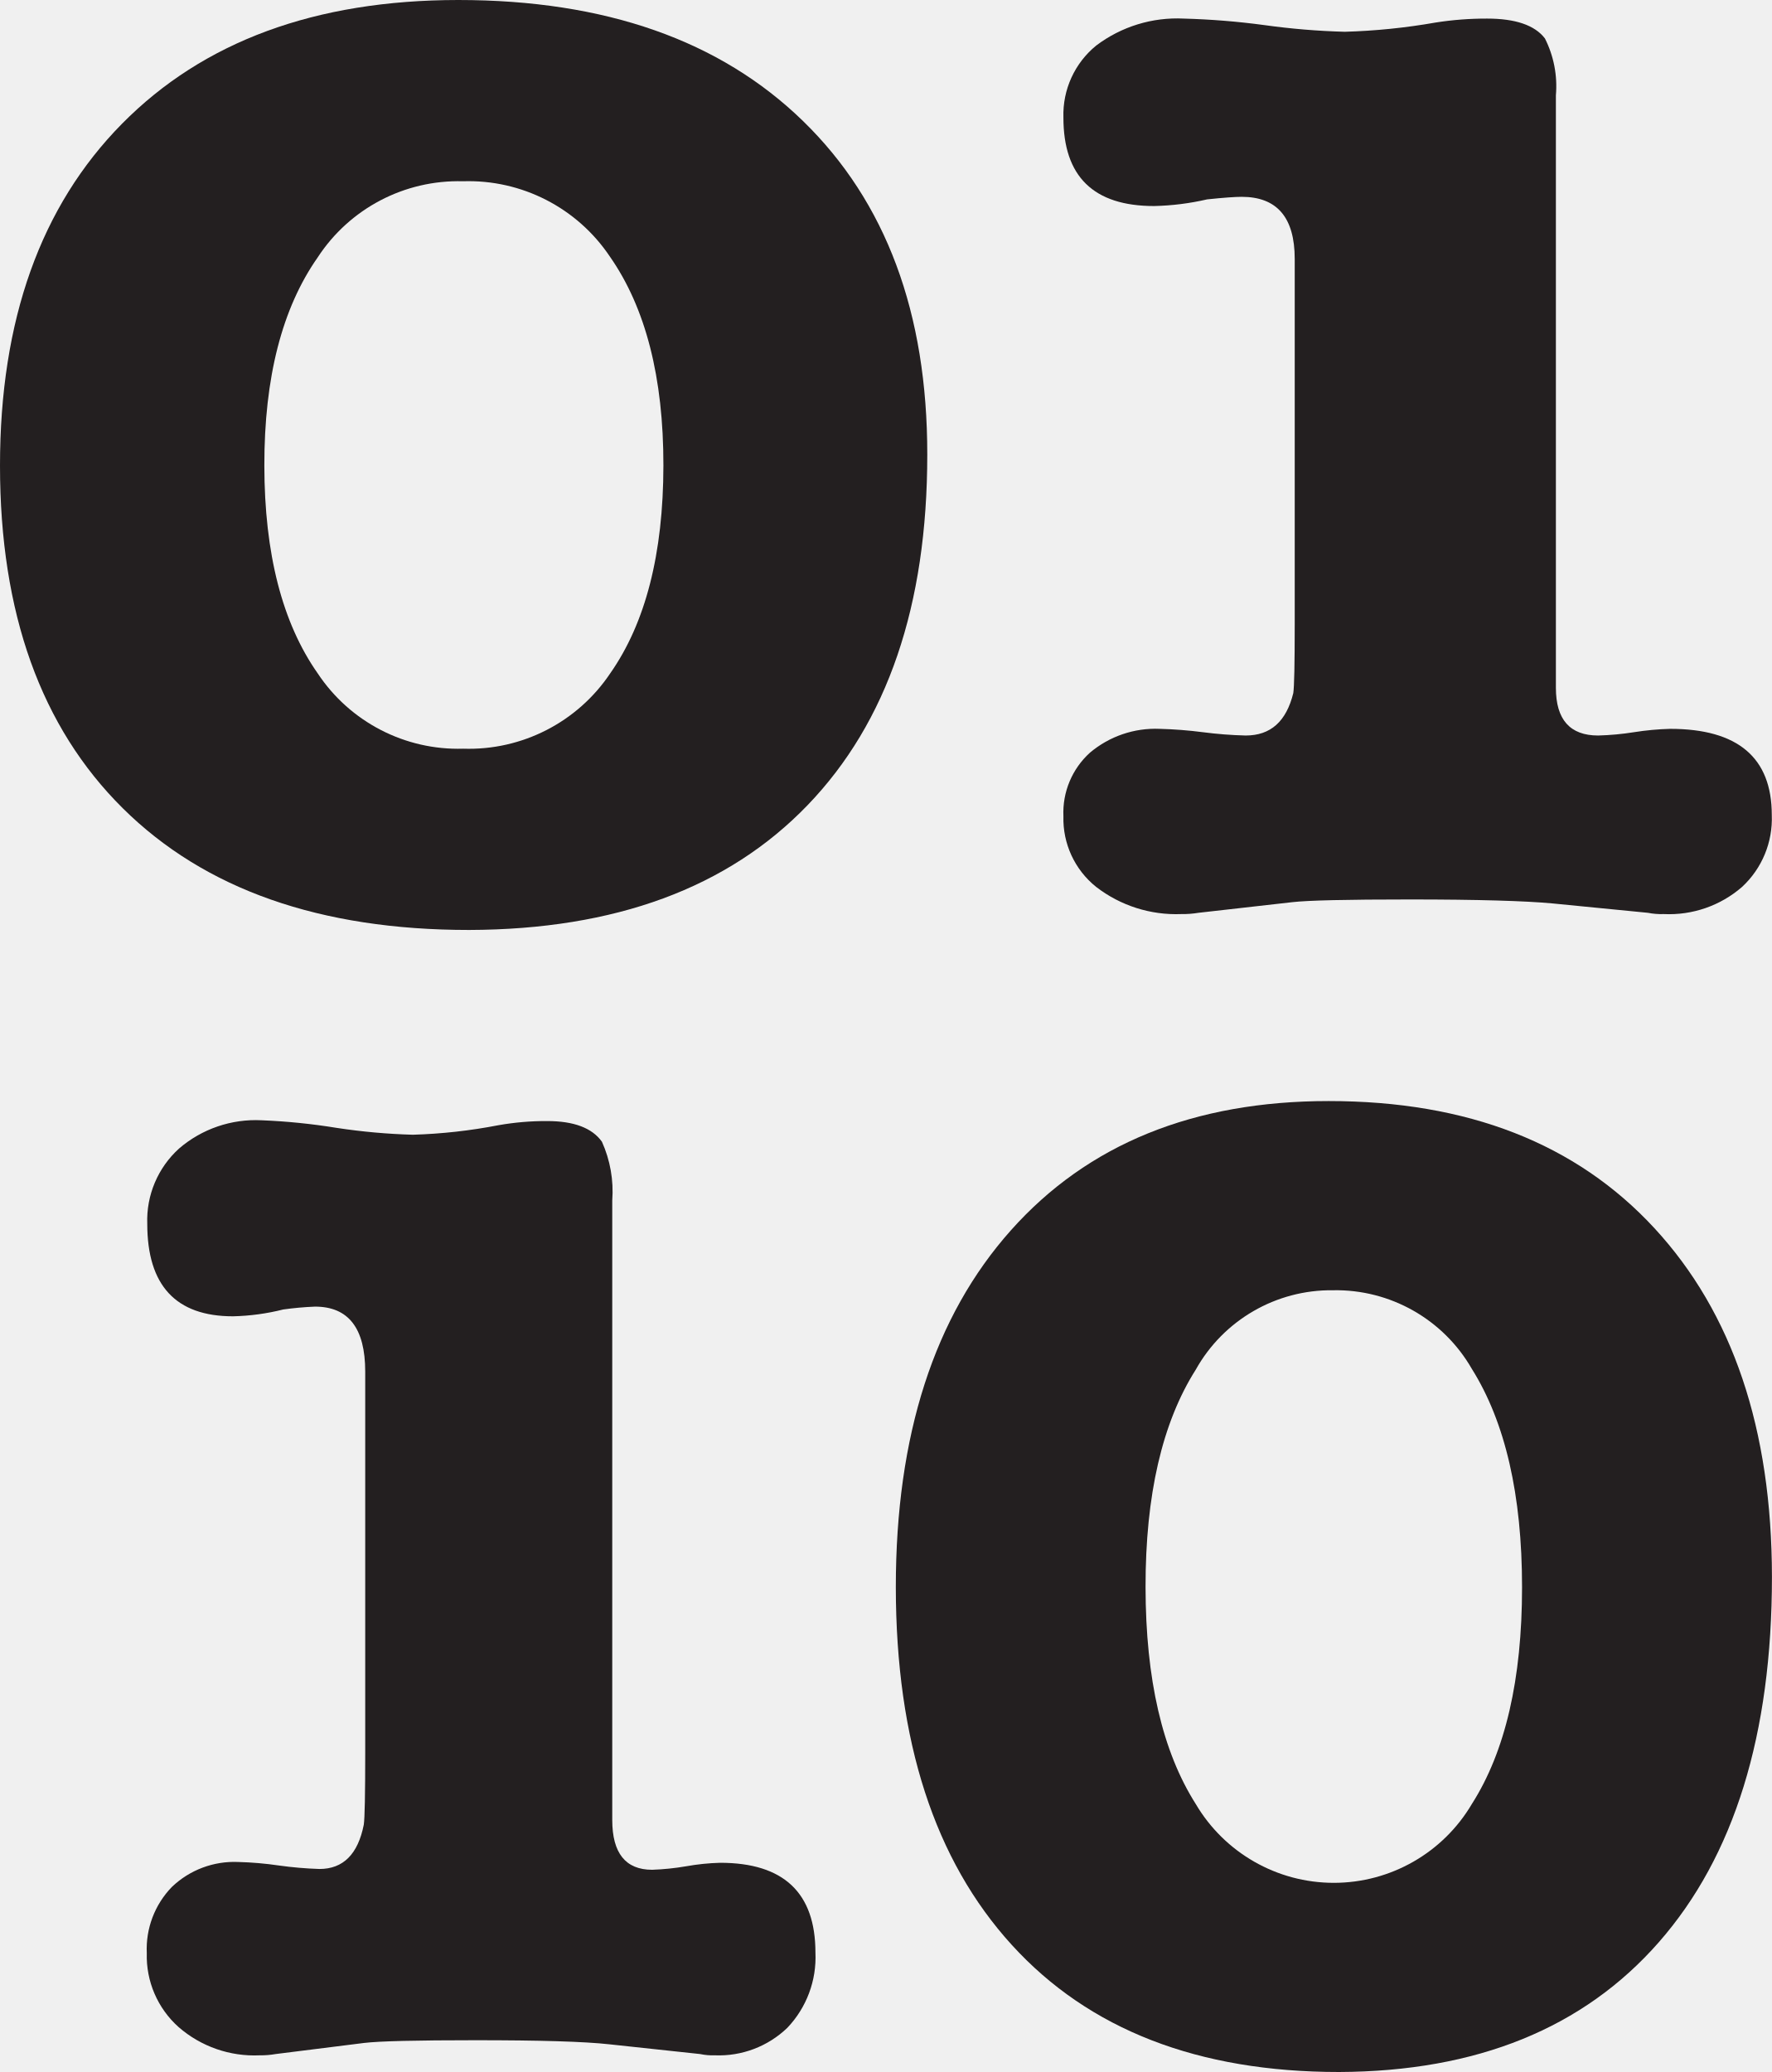
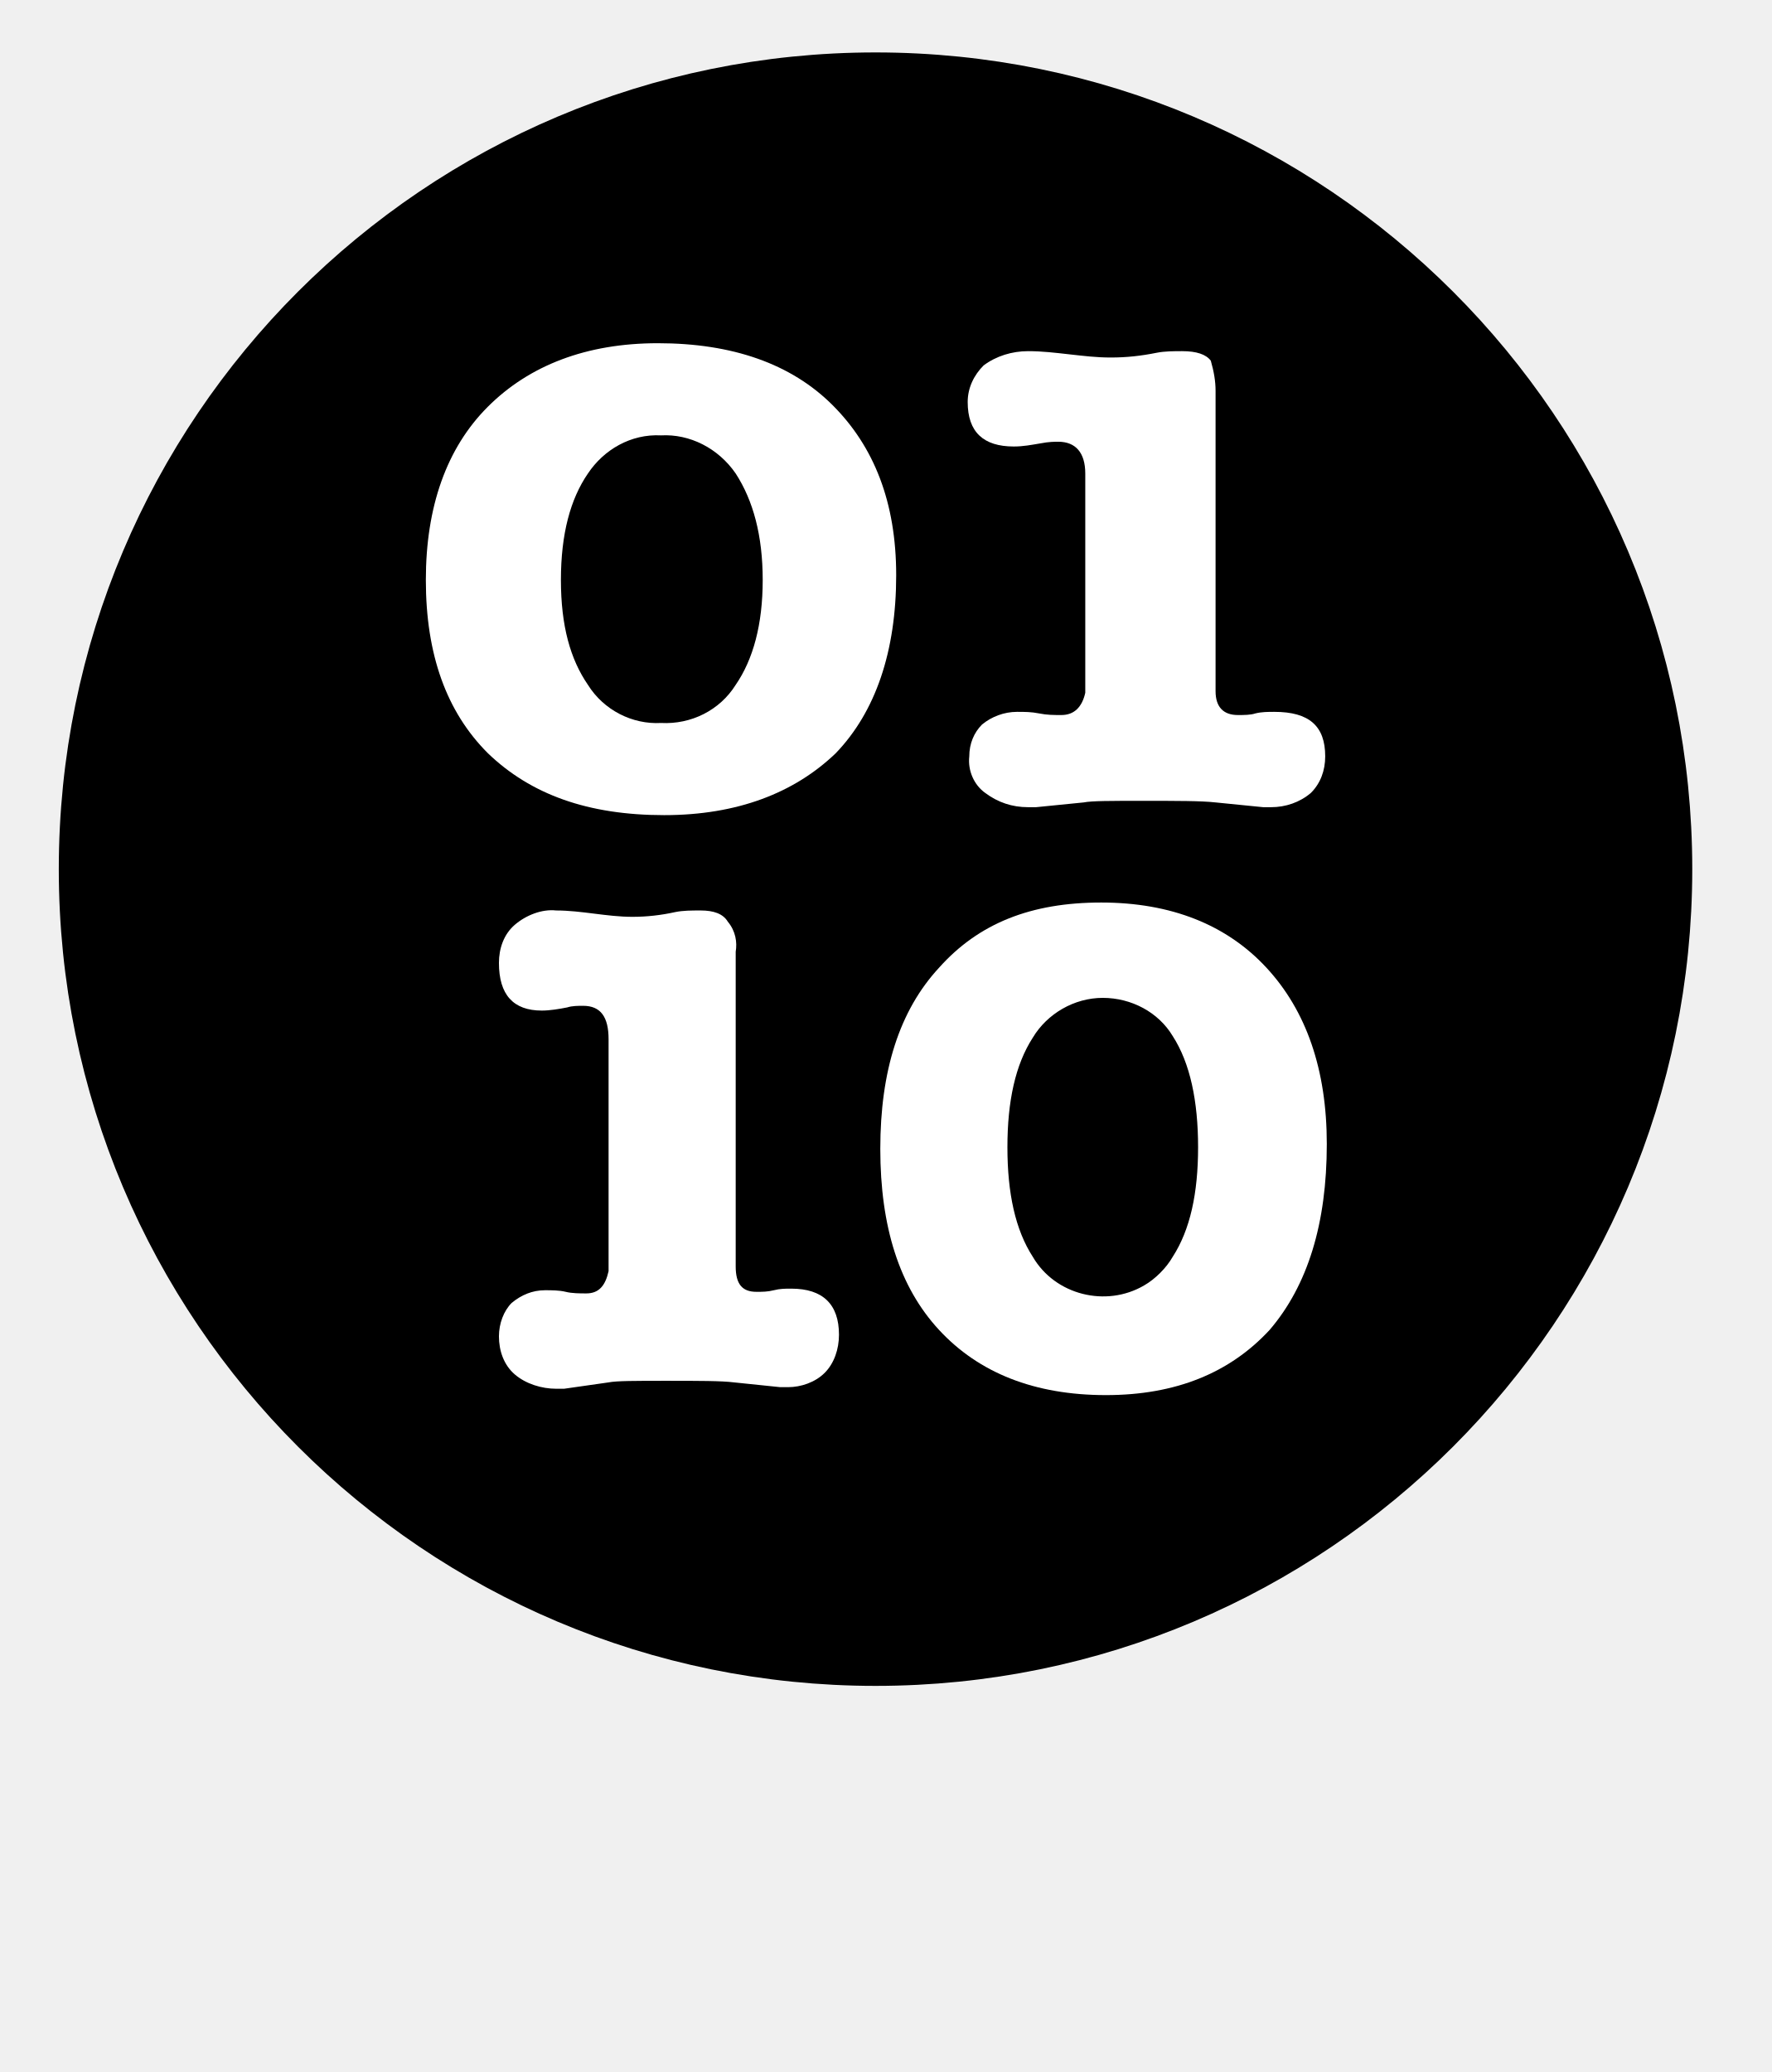
- <svg xmlns="http://www.w3.org/2000/svg" viewBox="0 0 111.53 130.43">
-   <defs>
-     <style>.cls-1{fill:#231f20;}</style>
-   </defs>
-   <g id="Layer_2" data-name="Layer 2">
-     <g id="Layer_1-2" data-name="Layer 1">
-       <path class="cls-1" d="M29.53,58.54q-14.07,0-21.8-7.66T0,29.31Q0,15.57,7.68,7.79T28.84,0Q42.72,0,50.55,7.62t7.82,21q0,14.24-7.53,22.06T29.53,58.54Zm-.39-47.13A10.57,10.57,0,0,0,20,16.2Q16.63,21,16.64,29.31T20,42.39a10.61,10.61,0,0,0,9.16,4.74,10.71,10.71,0,0,0,9.25-4.74q3.34-4.76,3.35-13.08T38.39,16.15A10.71,10.71,0,0,0,29.14,11.41Z" />
-       <path class="cls-1" d="M97.94,6V43.3c0,2,.89,3,2.66,3a17.18,17.18,0,0,0,2.26-.21,17.44,17.44,0,0,1,2.27-.21c4.26,0,6.4,1.81,6.4,5.42a5.85,5.85,0,0,1-1.87,4.53,7,7,0,0,1-4.93,1.71,4.38,4.38,0,0,1-1-.08l-6-.59c-1.71-.16-4.7-.25-9-.25q-5.91,0-7.38.17l-5.91.67a6,6,0,0,1-1.08.08A8.24,8.24,0,0,1,69,55.83a5.5,5.5,0,0,1-2.06-4.45,5.09,5.09,0,0,1,1.67-4A6.39,6.39,0,0,1,73,45.88a26.27,26.27,0,0,1,2.71.21,25.93,25.93,0,0,0,2.7.21c1.58,0,2.56-.89,3-2.67.06-.38.09-1.83.09-4.33v-23q0-3.91-3.34-3.91c-.4,0-1.12.05-2.17.16a16.46,16.46,0,0,1-3.34.42q-5.72,0-5.71-5.58A5.61,5.61,0,0,1,69,2.87a8.45,8.45,0,0,1,5.52-1.7,47.66,47.66,0,0,1,5.07.41A45.37,45.37,0,0,0,84.65,2a39.49,39.49,0,0,0,5.71-.58,20.37,20.37,0,0,1,3.25-.25c1.77,0,3,.41,3.64,1.25A6.66,6.66,0,0,1,97.94,6Z" />
-       <path class="cls-1" d="M38.54,75.57v39c0,2.08.84,3.13,2.51,3.13a15.82,15.82,0,0,0,2.14-.22,14.33,14.33,0,0,1,2.14-.22c4,0,6,1.89,6,5.65a6.44,6.44,0,0,1-1.77,4.74A6.22,6.22,0,0,1,45,129.38a3.87,3.87,0,0,1-.93-.08l-5.68-.61c-1.61-.18-4.43-.26-8.46-.26q-5.58,0-7,.17l-5.58.7a5.38,5.38,0,0,1-1,.08,7.26,7.26,0,0,1-5.11-1.78,6,6,0,0,1-2-4.65,5.61,5.61,0,0,1,1.58-4.17A5.68,5.68,0,0,1,15,117.21a21.29,21.29,0,0,1,2.55.22,24,24,0,0,0,2.56.22q2.24,0,2.79-2.79c.06-.4.09-1.91.09-4.52v-24q0-4.09-3.16-4.09a20.37,20.37,0,0,0-2,.18,14.27,14.27,0,0,1-3.16.43q-5.4,0-5.4-5.82a6.09,6.09,0,0,1,2-4.74,7.39,7.39,0,0,1,5.2-1.78A39,39,0,0,1,21.2,71a39,39,0,0,0,4.79.43,33.41,33.41,0,0,0,5.39-.6,17.11,17.11,0,0,1,3.07-.26c1.67,0,2.82.43,3.44,1.3A7.63,7.63,0,0,1,38.54,75.57Z" />
-       <path class="cls-1" d="M84.29,130.43q-13.31,0-20.6-8t-7.3-22.52q0-14.34,7.25-22.47t20-8.13q13.11,0,20.5,8t7.4,21.95q0,14.88-7.12,23T84.29,130.43Zm-.38-49.21a9.76,9.76,0,0,0-8.64,5q-3.17,5-3.16,13.69t3.16,13.65a10.09,10.09,0,0,0,17.38,0q3.16-4.95,3.16-13.65T92.65,86.17A9.86,9.86,0,0,0,83.91,81.22Z" />
+ <svg xmlns="http://www.w3.org/2000/svg" version="1.1" id="Layer_1" x="0px" y="0px" viewBox="0 0 111.5 130.4" style="enable-background:new 0 0 111.5 130.4;" xml:space="preserve">
+   <style type="text/css">
+ 	.st0{stroke:#000000;stroke-width:6;stroke-miterlimit:10;}
+ 	.st1{fill:#FFFFFF;}
+ </style>
+   <circle class="st0" cx="55.1" cy="54.7" r="48.4" />
+   <g id="Layer_2_1_">
+     <g id="Layer_1-2">
+       <path class="st1" d="M41.8,51.3c-4.8,0-8.4-1.3-11.1-3.9c-2.6-2.6-3.9-6.2-3.9-10.9c0-4.6,1.3-8.3,3.9-10.9s6.2-4,10.7-4    c4.7,0,8.4,1.3,11,3.9s4,6.1,4,10.7c0,4.8-1.3,8.6-3.8,11.2C50,49.9,46.4,51.3,41.8,51.3z M41.6,27.4c-1.9-0.1-3.6,0.9-4.6,2.4    c-1.1,1.6-1.7,3.8-1.7,6.7s0.6,5,1.7,6.6c1,1.6,2.8,2.5,4.6,2.4c1.9,0.1,3.7-0.8,4.7-2.4c1.1-1.6,1.7-3.8,1.7-6.6s-0.6-5-1.7-6.7    C45.2,28.2,43.4,27.3,41.6,27.4z" />
+       <path class="st1" d="M76.5,24.6v18.9c0,1,0.5,1.5,1.4,1.5c0.4,0,0.8,0,1.1-0.1c0.4-0.1,0.8-0.1,1.2-0.1c2.2,0,3.2,0.9,3.2,2.8    c0,0.9-0.3,1.7-0.9,2.3c-0.7,0.6-1.6,0.9-2.5,0.9c-0.2,0-0.3,0-0.5,0l-3-0.3c-0.9-0.1-2.4-0.1-4.6-0.1c-2,0-3.2,0-3.7,0.1l-3,0.3    c-0.2,0-0.4,0-0.5,0c-1,0-1.9-0.3-2.7-0.9c-0.7-0.5-1.1-1.4-1-2.3c0-0.8,0.3-1.5,0.8-2c0.6-0.5,1.4-0.8,2.2-0.8    c0.5,0,0.9,0,1.4,0.1c0.5,0.1,0.9,0.1,1.4,0.1c0.8,0,1.3-0.5,1.5-1.4c0-0.2,0-0.9,0-2.2V29.8c0-1.3-0.6-2-1.7-2    c-0.2,0-0.6,0-1.1,0.1c-0.6,0.1-1.1,0.2-1.7,0.2c-1.9,0-2.9-0.9-2.9-2.8c0-0.9,0.4-1.7,1-2.3c0.8-0.6,1.8-0.9,2.8-0.9    c0.9,0,1.7,0.1,2.6,0.2c0.9,0.1,1.7,0.2,2.6,0.2c1,0,1.9-0.1,2.9-0.3c0.5-0.1,1.1-0.1,1.6-0.1c0.9,0,1.5,0.2,1.8,0.6    C76.4,23.4,76.5,24,76.5,24.6z" />
+       <path class="st1" d="M46.3,59.9v19.8c0,1.1,0.4,1.6,1.3,1.6c0.4,0,0.7,0,1.1-0.1c0.4-0.1,0.7-0.1,1.1-0.1c2,0,3,1,3,2.9    c0,0.9-0.3,1.8-0.9,2.4c-0.6,0.6-1.5,0.9-2.3,0.9c-0.2,0-0.3,0-0.5,0l-2.9-0.3c-0.8-0.1-2.2-0.1-4.3-0.1c-1.9,0-3.1,0-3.6,0.1    l-2.8,0.4c-0.2,0-0.3,0-0.5,0c-0.9,0-1.9-0.3-2.6-0.9c-0.7-0.6-1-1.5-1-2.4c0-0.8,0.3-1.6,0.8-2.1c0.6-0.5,1.3-0.8,2.1-0.8    c0.4,0,0.9,0,1.3,0.1c0.4,0.1,0.9,0.1,1.3,0.1c0.8,0,1.2-0.5,1.4-1.4c0-0.2,0-1,0-2.3V65.4c0-1.4-0.5-2.1-1.6-2.1    c-0.3,0-0.7,0-1,0.1c-0.5,0.1-1.1,0.2-1.6,0.2c-1.8,0-2.7-1-2.7-3c0-0.9,0.3-1.8,1-2.4c0.7-0.6,1.7-1,2.6-0.9    c0.8,0,1.6,0.1,2.4,0.2c0.8,0.1,1.6,0.2,2.4,0.2c0.9,0,1.8-0.1,2.7-0.3c0.5-0.1,1-0.1,1.6-0.1c0.8,0,1.4,0.2,1.7,0.7    C46.3,58.6,46.4,59.3,46.3,59.9z" />
+       <path class="st1" d="M69.6,87.8c-4.5,0-8-1.4-10.5-4.1c-2.5-2.7-3.7-6.5-3.7-11.4c0-4.9,1.2-8.7,3.7-11.4    c2.5-2.8,5.8-4.1,10.2-4.1c4.4,0,7.9,1.4,10.4,4.1c2.5,2.7,3.8,6.4,3.8,11.1c0,5-1.2,8.9-3.6,11.7C77.4,86.4,74,87.8,69.6,87.8z     M69.4,62.8c-1.8,0-3.5,1-4.4,2.5c-1.1,1.7-1.6,4-1.6,6.9s0.5,5.2,1.6,6.9c1.4,2.4,4.6,3.2,7,1.8c0.7-0.4,1.4-1.1,1.8-1.8    c1.1-1.7,1.6-4,1.6-6.9c0-2.9-0.5-5.3-1.6-7C72.9,63.7,71.2,62.8,69.4,62.8z" />
    </g>
  </g>
</svg>
